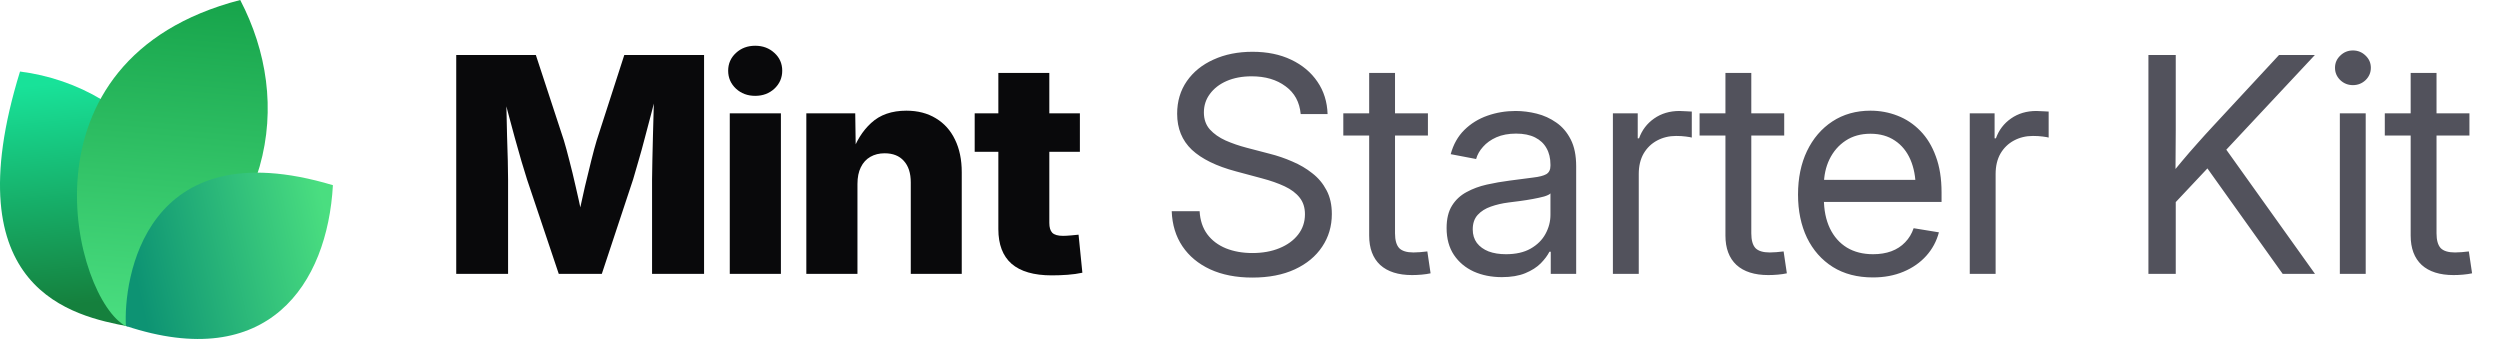
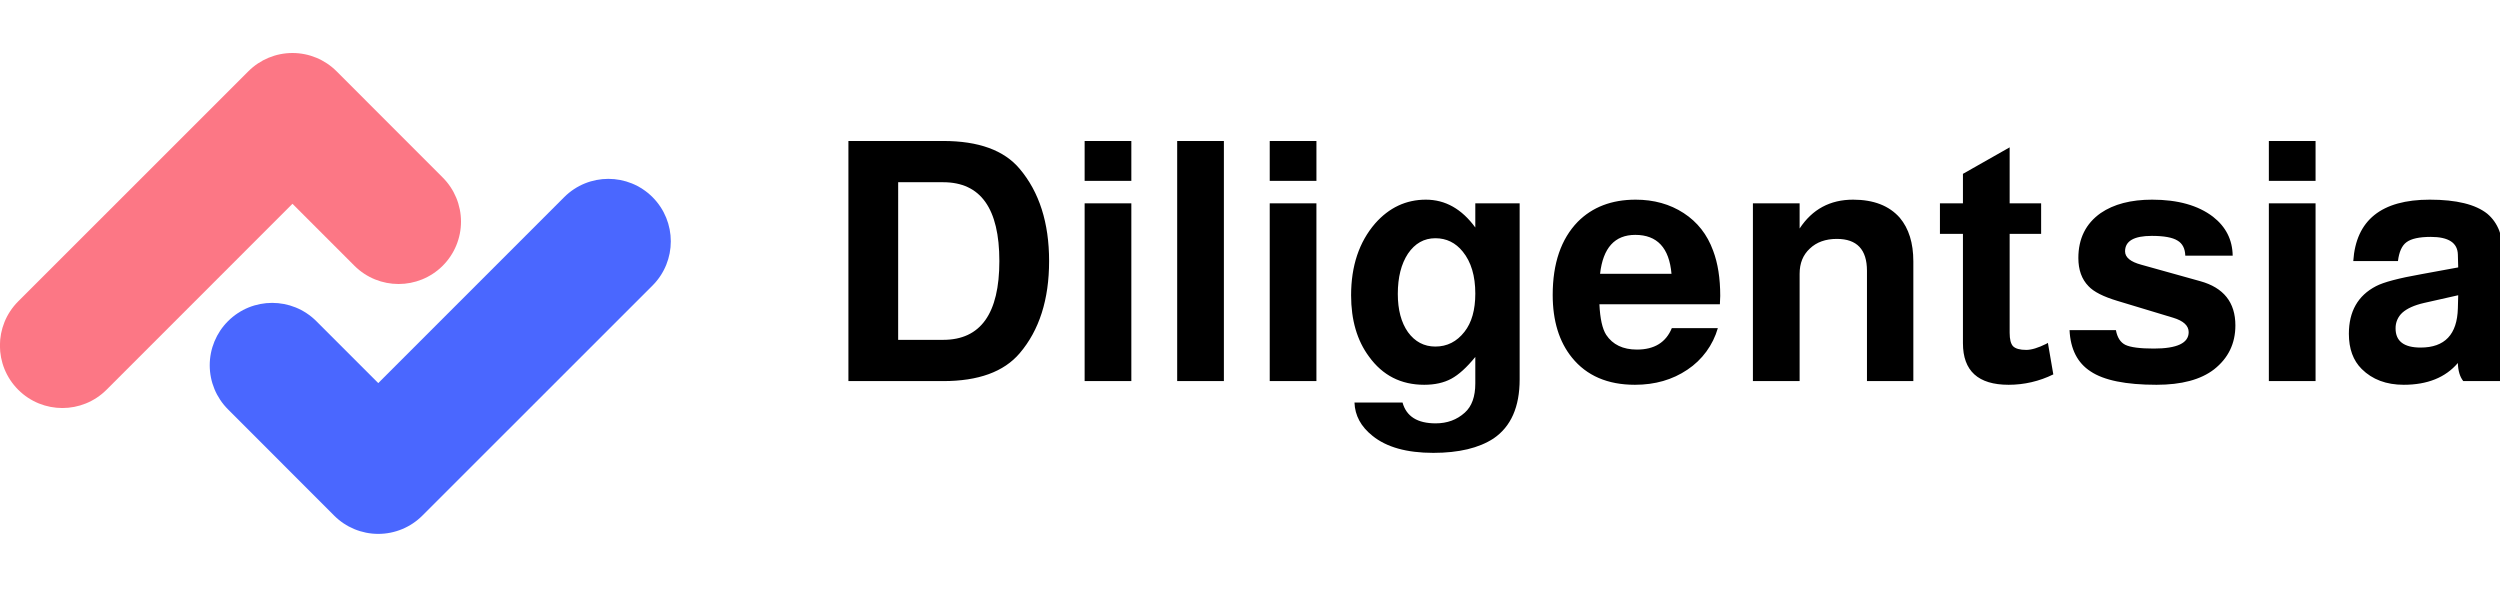
- <svg xmlns="http://www.w3.org/2000/svg" width="177" height="24" viewBox="0 0 177 24" fill="none">
-   <path d="M9.061 23.108C5.268 22.377 -3.391 20.627 1.417 5.064C9.634 6.099 16.973 14.064 9.061 23.108Z" fill="url(#paint0_linear_17557_2020)" />
-   <path d="M8.919 23.094C5.276 21.222 0.784 4.209 17.007 0C20.757 7.193 19.621 16.545 8.919 23.094Z" fill="url(#paint1_linear_17557_2020)" />
-   <path d="M8.914 23.079C8.735 19.882 10.159 9.085 23.57 13.111C23.181 20.123 18.984 26.418 8.914 23.079Z" fill="url(#paint2_linear_17557_2020)" />
-   <path d="M32.301 19.392V3.894H37.938L39.925 9.948C40.036 10.315 40.164 10.787 40.31 11.362C40.462 11.938 40.611 12.552 40.757 13.204C40.91 13.855 41.048 14.483 41.173 15.086C41.305 15.682 41.412 16.192 41.495 16.615H40.695C40.771 16.192 40.871 15.682 40.996 15.086C41.128 14.49 41.267 13.866 41.412 13.214C41.565 12.562 41.714 11.948 41.86 11.373C42.005 10.79 42.133 10.315 42.244 9.948L44.2 3.894H49.848V19.392H46.166V12.704C46.166 12.357 46.173 11.917 46.187 11.383C46.2 10.849 46.214 10.27 46.228 9.646C46.249 9.022 46.266 8.391 46.28 7.753C46.301 7.115 46.311 6.519 46.311 5.964H46.623C46.485 6.561 46.332 7.181 46.166 7.826C45.999 8.471 45.833 9.102 45.666 9.719C45.507 10.336 45.351 10.901 45.198 11.414C45.053 11.928 44.928 12.357 44.824 12.704L42.608 19.392H39.561L37.314 12.704C37.203 12.357 37.072 11.928 36.919 11.414C36.773 10.901 36.614 10.34 36.441 9.729C36.274 9.112 36.104 8.481 35.931 7.836C35.764 7.192 35.608 6.567 35.463 5.964H35.827C35.834 6.512 35.844 7.105 35.858 7.743C35.872 8.374 35.886 9.005 35.9 9.636C35.92 10.26 35.938 10.839 35.952 11.373C35.965 11.907 35.972 12.351 35.972 12.704V19.392H32.301ZM51.668 19.392V8.024H55.288V19.392H51.668ZM53.468 6.786C52.927 6.786 52.473 6.616 52.105 6.276C51.738 5.93 51.554 5.507 51.554 5.007C51.554 4.508 51.738 4.088 52.105 3.749C52.473 3.409 52.927 3.239 53.468 3.239C54.009 3.239 54.463 3.409 54.83 3.749C55.198 4.082 55.382 4.501 55.382 5.007C55.382 5.507 55.198 5.93 54.83 6.276C54.463 6.616 54.009 6.786 53.468 6.786ZM60.708 13.027V19.392H57.088V8.024H60.551L60.593 10.967H60.281C60.593 10.024 61.061 9.268 61.685 8.7C62.309 8.124 63.138 7.836 64.171 7.836C64.975 7.836 65.672 8.017 66.262 8.377C66.851 8.731 67.302 9.234 67.614 9.885C67.933 10.537 68.092 11.307 68.092 12.194V19.392H64.483V12.912C64.483 12.26 64.32 11.754 63.994 11.394C63.675 11.033 63.221 10.853 62.632 10.853C62.25 10.853 61.914 10.936 61.623 11.102C61.332 11.269 61.106 11.515 60.947 11.841C60.787 12.16 60.708 12.555 60.708 13.027ZM76.456 8.024V10.749H69.008V8.024H76.456ZM70.683 5.163H74.292V15.783C74.292 16.102 74.361 16.334 74.5 16.48C74.646 16.625 74.899 16.698 75.259 16.698C75.405 16.698 75.596 16.688 75.831 16.667C76.074 16.646 76.251 16.629 76.362 16.615L76.632 19.309C76.313 19.378 75.963 19.427 75.582 19.455C75.207 19.482 74.836 19.496 74.469 19.496C73.2 19.496 72.25 19.222 71.619 18.674C70.995 18.127 70.683 17.308 70.683 16.22V5.163Z" fill="#09090B" />
-   <path d="M88.667 19.652C87.523 19.652 86.528 19.458 85.682 19.07C84.843 18.681 84.188 18.137 83.716 17.437C83.245 16.736 82.992 15.908 82.957 14.951H84.933C84.968 15.596 85.148 16.14 85.474 16.584C85.8 17.021 86.24 17.354 86.795 17.582C87.35 17.804 87.974 17.915 88.667 17.915C89.388 17.915 90.026 17.801 90.581 17.572C91.143 17.343 91.583 17.024 91.902 16.615C92.228 16.199 92.391 15.717 92.391 15.169C92.391 14.698 92.266 14.306 92.017 13.994C91.767 13.675 91.413 13.408 90.956 13.193C90.498 12.978 89.954 12.787 89.323 12.621L87.502 12.132C86.123 11.765 85.082 11.255 84.382 10.603C83.689 9.944 83.342 9.095 83.342 8.055C83.342 7.174 83.571 6.404 84.028 5.746C84.486 5.087 85.117 4.577 85.921 4.217C86.726 3.849 87.645 3.666 88.678 3.666C89.718 3.666 90.63 3.853 91.413 4.227C92.204 4.602 92.824 5.122 93.275 5.787C93.726 6.446 93.965 7.209 93.993 8.076H92.089C92.013 7.23 91.656 6.574 91.018 6.11C90.387 5.638 89.586 5.403 88.615 5.403C87.95 5.403 87.36 5.513 86.847 5.735C86.341 5.957 85.946 6.262 85.661 6.651C85.377 7.032 85.235 7.469 85.235 7.961C85.235 8.447 85.377 8.849 85.661 9.168C85.946 9.48 86.317 9.74 86.774 9.948C87.232 10.149 87.724 10.319 88.251 10.457L89.884 10.884C90.439 11.023 90.977 11.206 91.496 11.435C92.023 11.657 92.495 11.934 92.911 12.267C93.334 12.593 93.67 12.995 93.92 13.474C94.17 13.945 94.294 14.504 94.294 15.149C94.294 16.015 94.066 16.788 93.608 17.468C93.157 18.148 92.512 18.681 91.673 19.07C90.834 19.458 89.832 19.652 88.667 19.652ZM101.097 8.024V9.594H95.106V8.024H101.097ZM96.937 5.163H98.767V16.521C98.767 17 98.865 17.347 99.059 17.562C99.26 17.77 99.6 17.874 100.078 17.874C100.21 17.874 100.366 17.867 100.546 17.853C100.733 17.832 100.903 17.815 101.056 17.801L101.285 19.351C101.097 19.392 100.886 19.423 100.65 19.444C100.414 19.465 100.189 19.475 99.974 19.475C98.996 19.475 98.244 19.236 97.717 18.758C97.197 18.272 96.937 17.579 96.937 16.677V5.163ZM106.33 19.621C105.595 19.621 104.932 19.489 104.343 19.226C103.754 18.955 103.285 18.564 102.939 18.05C102.592 17.53 102.419 16.896 102.419 16.147C102.419 15.495 102.547 14.965 102.804 14.556C103.06 14.146 103.403 13.828 103.833 13.599C104.263 13.363 104.742 13.186 105.269 13.068C105.796 12.95 106.333 12.857 106.881 12.787C107.574 12.69 108.132 12.617 108.555 12.569C108.978 12.52 109.287 12.441 109.481 12.33C109.675 12.212 109.772 12.014 109.772 11.737V11.654C109.772 11.203 109.679 10.815 109.492 10.489C109.311 10.163 109.041 9.91 108.68 9.729C108.32 9.549 107.872 9.459 107.338 9.459C106.805 9.459 106.34 9.546 105.945 9.719C105.556 9.892 105.241 10.118 104.998 10.395C104.755 10.665 104.593 10.953 104.509 11.258L102.71 10.915C102.897 10.222 103.22 9.65 103.677 9.199C104.135 8.748 104.679 8.412 105.31 8.19C105.941 7.968 106.607 7.857 107.307 7.857C107.8 7.857 108.295 7.92 108.795 8.044C109.301 8.169 109.765 8.381 110.188 8.679C110.611 8.97 110.951 9.369 111.208 9.875C111.464 10.374 111.593 11.005 111.593 11.768V19.392H109.793V17.822H109.7C109.568 18.085 109.363 18.359 109.086 18.643C108.809 18.921 108.444 19.153 107.994 19.34C107.543 19.527 106.988 19.621 106.33 19.621ZM106.621 17.998C107.321 17.998 107.904 17.867 108.368 17.603C108.84 17.333 109.19 16.986 109.419 16.563C109.654 16.133 109.772 15.682 109.772 15.211V13.692C109.703 13.769 109.554 13.841 109.325 13.911C109.096 13.973 108.829 14.032 108.524 14.088C108.226 14.143 107.921 14.192 107.609 14.233C107.304 14.275 107.033 14.309 106.798 14.337C106.354 14.393 105.938 14.49 105.549 14.628C105.168 14.76 104.86 14.954 104.624 15.211C104.388 15.467 104.27 15.811 104.27 16.241C104.27 16.615 104.367 16.934 104.561 17.198C104.762 17.461 105.04 17.662 105.393 17.801C105.747 17.933 106.156 17.998 106.621 17.998ZM114.193 19.392V8.024H115.951V9.792H116.045C116.253 9.209 116.61 8.741 117.116 8.388C117.622 8.034 118.219 7.857 118.905 7.857C119.058 7.857 119.217 7.864 119.384 7.878C119.55 7.885 119.682 7.892 119.779 7.899V9.74C119.716 9.719 119.578 9.695 119.363 9.667C119.155 9.639 118.922 9.625 118.666 9.625C118.174 9.625 117.726 9.733 117.324 9.948C116.922 10.163 116.603 10.471 116.367 10.874C116.138 11.276 116.024 11.758 116.024 12.319V19.392H114.193ZM126.322 8.024V9.594H120.33V8.024H126.322ZM122.161 5.163H123.992V16.521C123.992 17 124.089 17.347 124.283 17.562C124.484 17.77 124.824 17.874 125.302 17.874C125.434 17.874 125.59 17.867 125.77 17.853C125.958 17.832 126.127 17.815 126.28 17.801L126.509 19.351C126.322 19.392 126.11 19.423 125.874 19.444C125.639 19.465 125.413 19.475 125.198 19.475C124.221 19.475 123.468 19.236 122.941 18.758C122.421 18.272 122.161 17.579 122.161 16.677V5.163ZM132.604 19.642C131.502 19.642 130.555 19.396 129.765 18.903C128.974 18.404 128.364 17.714 127.934 16.834C127.511 15.946 127.3 14.927 127.3 13.775C127.3 12.611 127.511 11.584 127.934 10.697C128.364 9.802 128.964 9.102 129.734 8.596C130.51 8.089 131.408 7.836 132.428 7.836C133.1 7.836 133.738 7.954 134.341 8.19C134.952 8.426 135.489 8.783 135.954 9.261C136.425 9.74 136.793 10.343 137.056 11.071C137.327 11.792 137.462 12.645 137.462 13.63V14.296H128.433V12.735H136.463L135.631 13.297C135.631 12.541 135.506 11.876 135.257 11.3C135.007 10.725 134.643 10.277 134.165 9.958C133.686 9.632 133.107 9.469 132.428 9.469C131.748 9.469 131.162 9.632 130.67 9.958C130.177 10.284 129.796 10.725 129.526 11.279C129.262 11.827 129.13 12.441 129.13 13.12V14.046C129.13 14.864 129.273 15.572 129.557 16.168C129.841 16.757 130.243 17.211 130.763 17.53C131.283 17.842 131.901 17.998 132.615 17.998C133.093 17.998 133.523 17.929 133.905 17.79C134.293 17.645 134.619 17.433 134.882 17.156C135.153 16.879 135.354 16.546 135.486 16.157L137.275 16.449C137.108 17.08 136.81 17.634 136.38 18.113C135.95 18.591 135.413 18.966 134.768 19.236C134.123 19.507 133.402 19.642 132.604 19.642ZM139.459 19.392V8.024H141.217V9.792H141.311C141.519 9.209 141.876 8.741 142.382 8.388C142.888 8.034 143.485 7.857 144.171 7.857C144.324 7.857 144.483 7.864 144.649 7.878C144.816 7.885 144.948 7.892 145.045 7.899V9.74C144.982 9.719 144.844 9.695 144.629 9.667C144.421 9.639 144.188 9.625 143.932 9.625C143.439 9.625 142.992 9.733 142.59 9.948C142.188 10.163 141.869 10.471 141.633 10.874C141.404 11.276 141.29 11.758 141.29 12.319V19.392H139.459ZM153.429 14.961V12.715C153.783 12.257 154.136 11.82 154.49 11.404C154.844 10.981 155.204 10.565 155.572 10.156C155.939 9.74 156.314 9.327 156.695 8.918L161.355 3.894H163.893L157.277 10.967H157.184L153.429 14.961ZM152.108 19.392V3.894H154.043V9.241L154.022 12.559L154.043 13.505V19.392H152.108ZM161.615 19.392L155.967 11.477L157.173 9.969L163.903 19.392H161.615ZM165.661 19.392V8.024H167.492V19.392H165.661ZM166.587 6.027C166.24 6.027 165.942 5.909 165.692 5.673C165.443 5.43 165.318 5.139 165.318 4.799C165.318 4.459 165.443 4.172 165.692 3.936C165.942 3.693 166.24 3.572 166.587 3.572C166.934 3.572 167.232 3.693 167.482 3.936C167.731 4.172 167.856 4.459 167.856 4.799C167.856 5.139 167.731 5.43 167.482 5.673C167.232 5.909 166.934 6.027 166.587 6.027ZM174.836 8.024V9.594H168.844V8.024H174.836ZM170.675 5.163H172.506V16.521C172.506 17 172.603 17.347 172.797 17.562C172.998 17.77 173.338 17.874 173.816 17.874C173.948 17.874 174.104 17.867 174.284 17.853C174.472 17.832 174.641 17.815 174.794 17.801L175.023 19.351C174.836 19.392 174.624 19.423 174.388 19.444C174.153 19.465 173.927 19.475 173.712 19.475C172.735 19.475 171.982 19.236 171.455 18.758C170.935 18.272 170.675 17.579 170.675 16.677V5.163Z" fill="#52525C" />
-   <defs>
-     <linearGradient id="paint0_linear_17557_2020" x1="3.776" y1="5.916" x2="5.232" y2="21.559" gradientUnits="userSpaceOnUse">
-       <stop stop-color="#18E299" />
-       <stop offset="1" stop-color="#15803D" />
-     </linearGradient>
-     <linearGradient id="paint1_linear_17557_2020" x1="12.171" y1="-0.718" x2="10.19" y2="22.983" gradientUnits="userSpaceOnUse">
-       <stop stop-color="#16A34A" />
-       <stop offset="1" stop-color="#4ADE80" />
-     </linearGradient>
-     <linearGradient id="paint2_linear_17557_2020" x1="23.133" y1="15.353" x2="9.338" y2="18.52" gradientUnits="userSpaceOnUse">
-       <stop stop-color="#4ADE80" />
-       <stop offset="1" stop-color="#0D9373" />
-     </linearGradient>
-   </defs>
+ <svg xmlns="http://www.w3.org/2000/svg" width="164" height="39" fill="none">
+   <g fill="#000000">
+     <path d="M55.656 25V9.248h6.216q3.486 0 5.018 1.826 1.931 2.288 1.931 6.05 0 3.785-1.931 6.05Q65.336 25 61.872 25zm3.263-2.706h2.953q3.686 0 3.686-5.17t-3.686-5.17H58.92zm15.297-8.954V25h-3.064V13.34zm6.071-4.092V25h-3.064V9.248zm6.07 4.092V25h-3.063V13.34zm10.423 0h2.909v11.55q0 2.706-1.71 3.872-1.444.945-3.952.946-2.62 0-3.996-1.122-1.132-.902-1.177-2.178h3.153q.377 1.365 2.175 1.364 1.133 0 1.91-.704.688-.616.688-1.914v-1.738q-.843 1.035-1.576 1.43-.733.396-1.776.396-2.287 0-3.62-1.848-1.176-1.584-1.176-4.026 0-2.881 1.576-4.708 1.377-1.562 3.33-1.562 1.91 0 3.242 1.826zm-2.62 2.288q-1.11 0-1.798 1.012-.666 1.012-.666 2.64 0 1.561.666 2.508.688.946 1.798.946 1.155 0 1.91-.968.71-.901.71-2.508 0-1.738-.821-2.75-.71-.88-1.799-.88m18.664 4.334h-7.903q.066 1.408.444 2.002.643.968 2.02.968 1.71 0 2.287-1.408h3.019a4.9 4.9 0 0 1-1.998 2.728q-1.466.99-3.441.99-2.687 0-4.13-1.782-1.265-1.562-1.265-4.114 0-3.102 1.643-4.796 1.443-1.452 3.796-1.452 1.799 0 3.153.88t1.931 2.464q.467 1.232.467 2.97 0 .22-.023.55m-3.174-2.002q-.222-2.552-2.376-2.552-2.02 0-2.309 2.552zm5.341-4.62h3.064v1.65q1.243-1.892 3.508-1.892 2.02 0 3.064 1.188.888 1.056.888 2.86V25h-3.042v-7.238q0-2.09-1.976-2.09-1.11 0-1.776.638-.666.615-.666 1.65V25h-3.064zm18.907 0v2.002h-2.065v6.49q0 .638.222.88.245.242.866.242.511 0 1.31-.396.066-.044.111-.066l.355 2.068a6.6 6.6 0 0 1-2.93.682q-2.998 0-2.998-2.728v-7.172h-1.509V13.34h1.509v-1.936l3.064-1.738v3.674zm12.566 3.432h-3.109q-.022-.705-.51-.99-.489-.308-1.688-.308-1.753 0-1.753 1.012 0 .595 1.065.88l3.863 1.078q2.31.638 2.309 2.904 0 1.782-1.398 2.882-1.31 1.012-3.775 1.012-3.02 0-4.329-.88-1.288-.836-1.377-2.706h3.042q.133.726.622.968.51.242 1.865.242 2.286 0 2.286-1.078 0-.637-1.021-.946l-3.641-1.1q-1.398-.418-1.909-.968-.666-.682-.666-1.848 0-1.914 1.465-2.948 1.287-.88 3.375-.88 2.53 0 3.996 1.122 1.266.99 1.288 2.552m5.437-3.432V25h-3.064V13.34zm13.02 10.89V25h-3.33q-.334-.419-.355-1.188-1.222 1.43-3.553 1.43-1.71 0-2.753-1.034-.844-.835-.844-2.31 0-2.2 1.777-3.124.753-.396 2.997-.792l2.398-.44-.022-.836q-.024-1.166-1.777-1.166-1.131 0-1.598.352-.445.33-.555 1.232h-2.931q.266-4.026 5.018-4.026 2.619 0 3.774.924 1.043.88 1.044 2.662v6.512q0 .792.71 1.034m-3.663-4.862-2.243.506q-.954.22-1.421.638a1.36 1.36 0 0 0-.444 1.034q0 1.254 1.643 1.254 2.376 0 2.443-2.574zM71.152 9.248h3.064v2.618h-3.064zM83.294 9.248h3.064v2.618h-3.064zM148.837 9.248h3.064v2.618h-3.064z" />
+   </g>
+   <g>
+     <path fill="#4A67FF" d="M42.804 12.93a4.1 4.1 0 0 0-5.79 0l-12.2 12.201-4.065-4.065a4.1 4.1 0 0 0-5.79 0 4.09 4.09 0 0 0 0 5.79l6.96 6.966a4.09 4.09 0 0 0 5.79 0l15.1-15.095a4.103 4.103 0 0 0-.005-5.796" />
+   </g>
+   <g>
+     <path fill="#FC7785" d="M1.196 25.57a4.1 4.1 0 0 0 5.79 0l12.2-12.201 4.065 4.065a4.1 4.1 0 0 0 5.79 0 4.09 4.09 0 0 0 0-5.79l-6.96-6.966a4.09 4.09 0 0 0-5.79 0l-15.1 15.095a4.103 4.103 0 0 0 .005 5.796" />
+   </g>
</svg>
